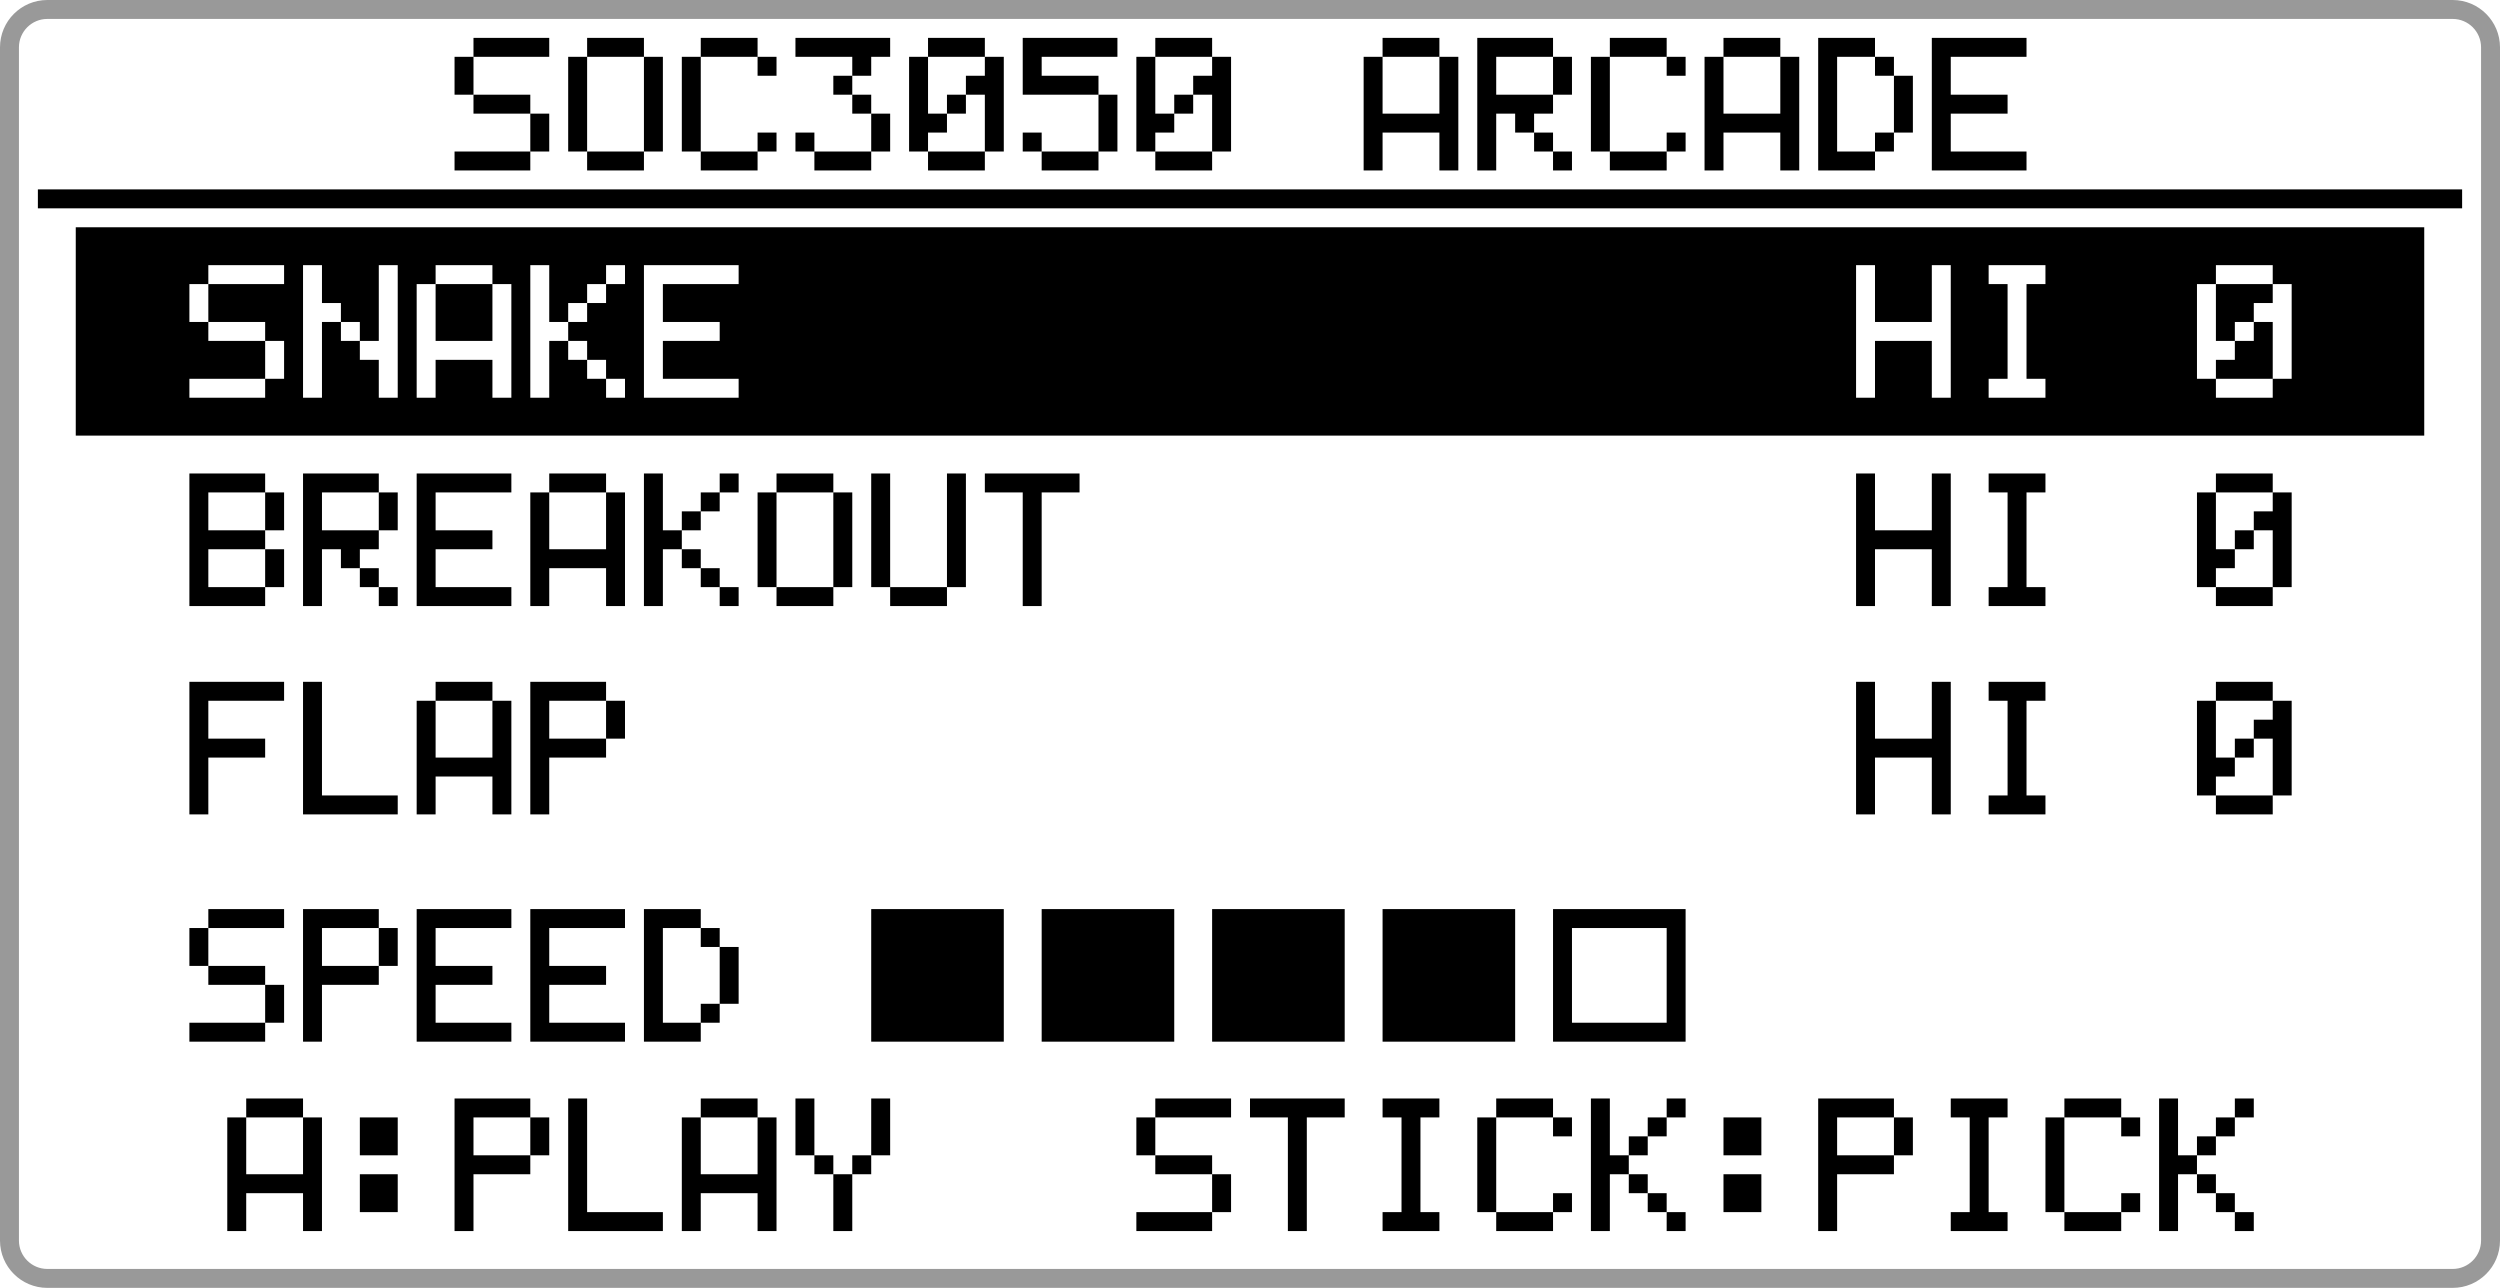
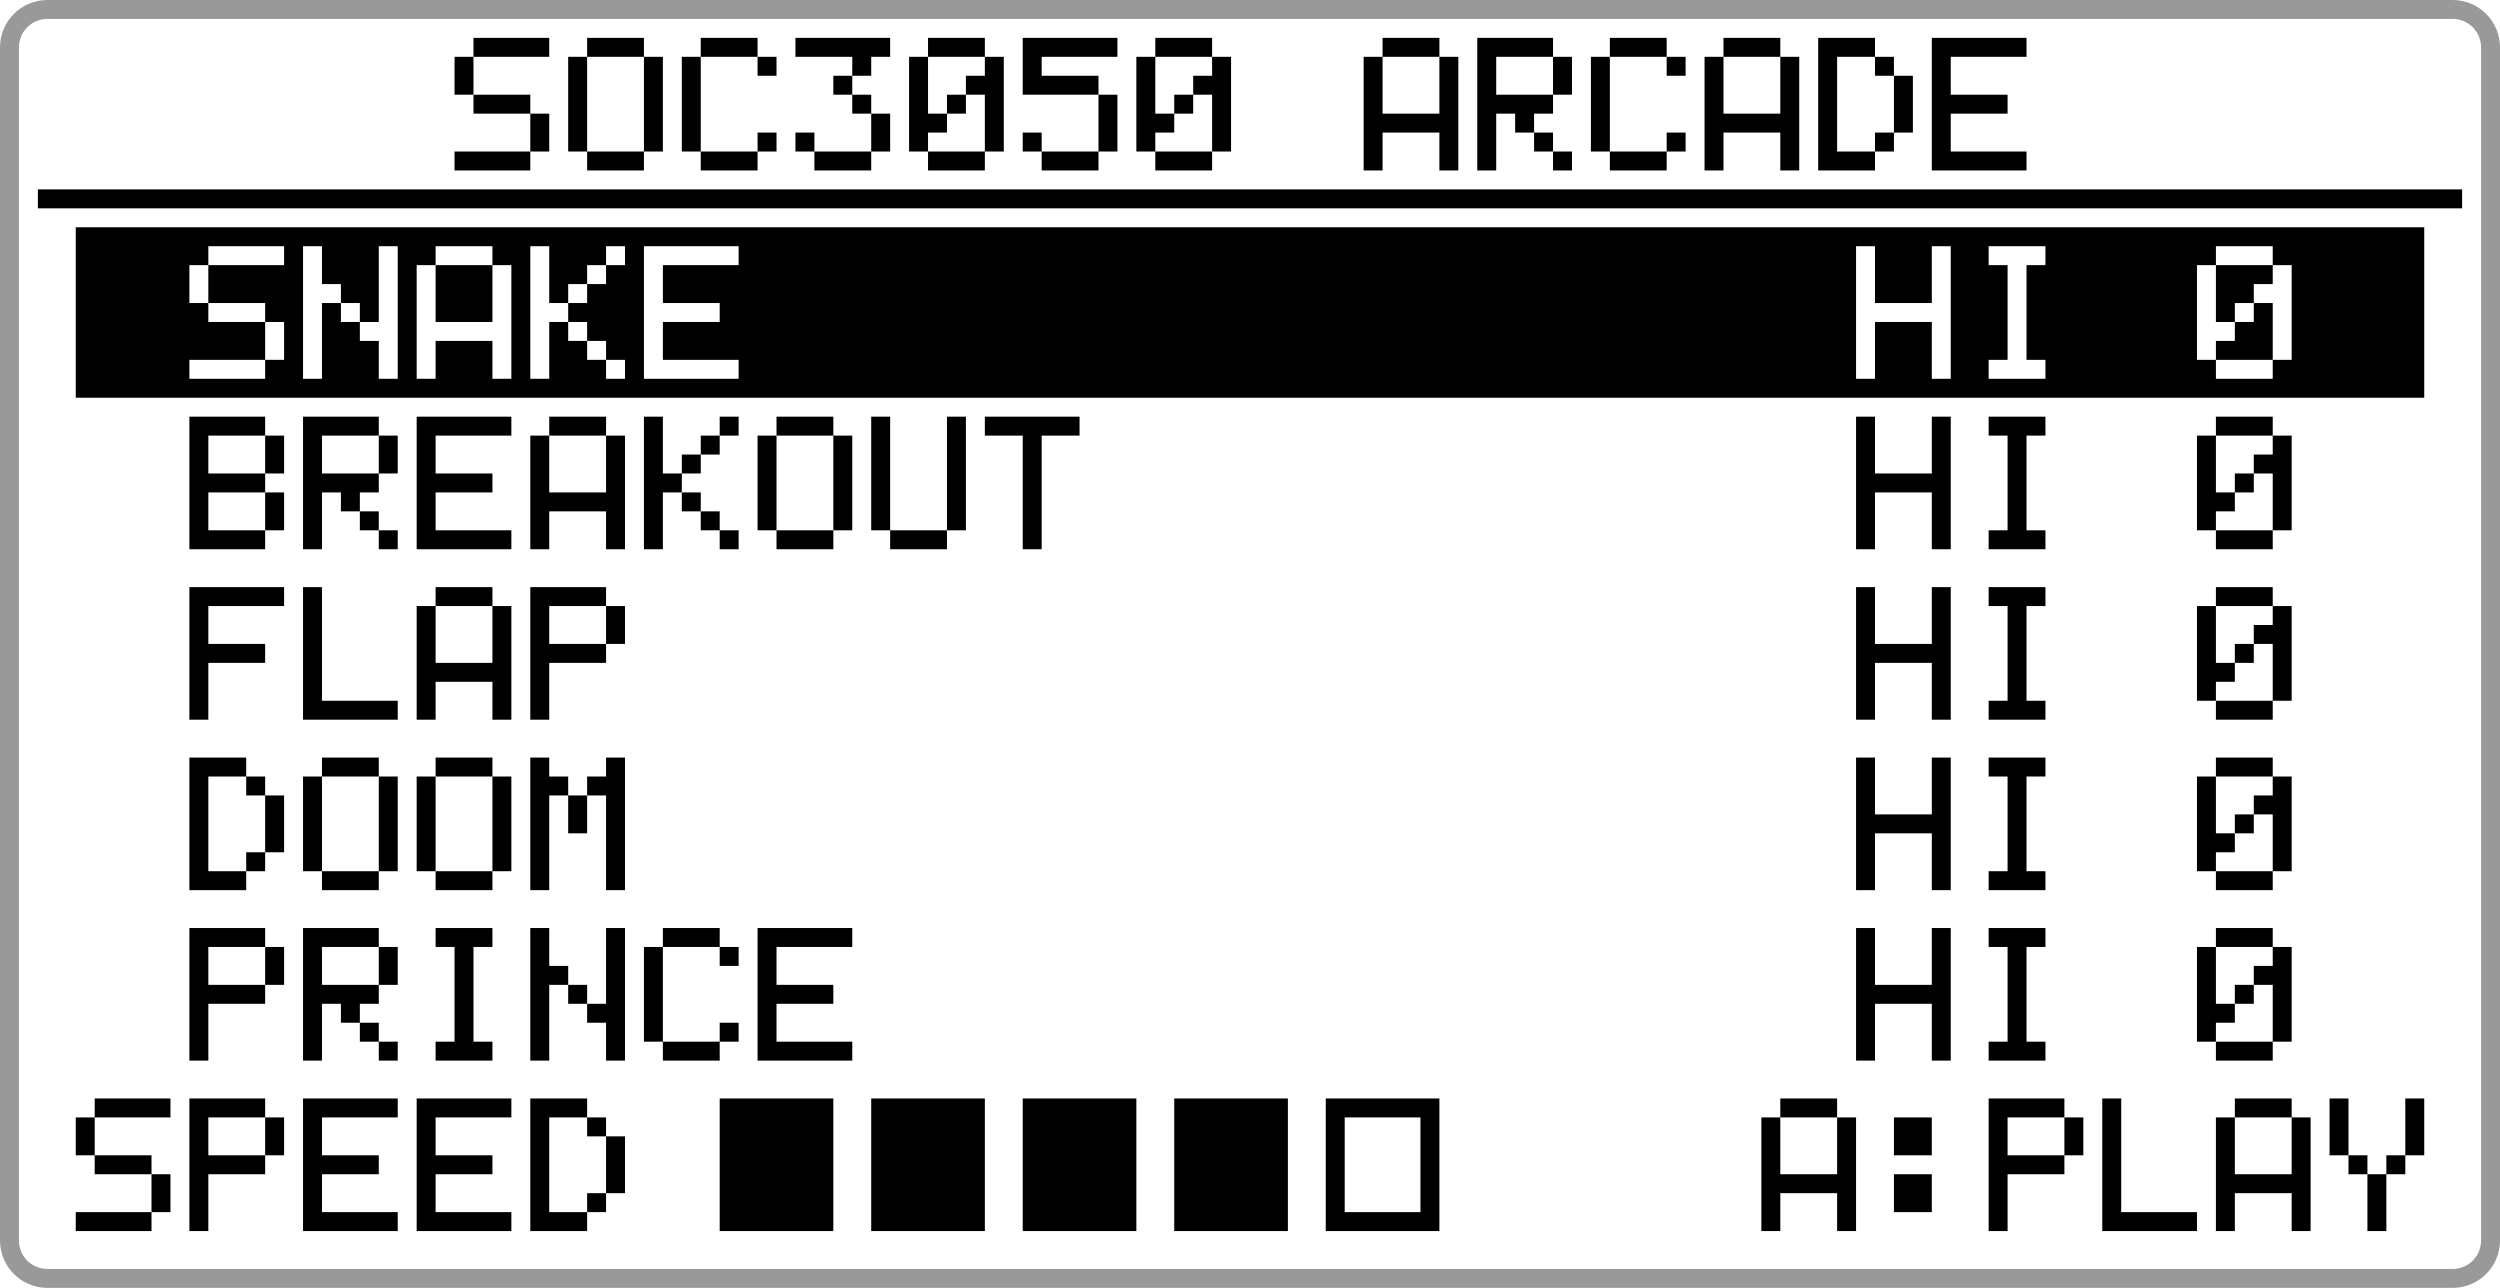
<svg viewBox="-2 -2 132 68" role="img" aria-label="menu, rendered on the host from the real game code">
  <rect x="-1.5" y="-1.5" width="131" height="67" rx="2" fill="none" stroke="currentColor" stroke-opacity="0.4" />
-   <path fill="currentColor" d="     M23 0h4v1h-4zM29 0h3v1h-3zM35 0h3v1h-3zM40 0h5v1h-5zM47 0h3v1h-3zM52 0h5v1h-5zM59 0h3v1h-3zM71 0h3v1h-3zM76 0h4v1h-4zM83 0h3v1h-3zM89 0h3v1h-3zM94 0h3v1h-3z     M100 0h5v1h-5zM22 1h1v1h-1zM28 1h1v1h-1zM32 1h1v1h-1zM34 1h1v1h-1zM38 1h1v1h-1zM43 1h1v1h-1zM46 1h1v1h-1zM50 1h1v1h-1zM52 1h1v1h-1zM58 1h1v1h-1zM62 1h1v1h-1z     M70 1h1v1h-1zM74 1h1v1h-1zM76 1h1v1h-1zM80 1h1v1h-1zM82 1h1v1h-1zM86 1h1v1h-1zM88 1h1v1h-1zM92 1h1v1h-1zM94 1h1v1h-1zM97 1h1v1h-1zM100 1h1v1h-1zM22 2h1v1h-1z     M28 2h1v1h-1zM32 2h1v1h-1zM34 2h1v1h-1zM42 2h1v1h-1zM46 2h1v1h-1zM49 2h2v1h-2zM52 2h4v1h-4zM58 2h1v1h-1zM61 2h2v1h-2zM70 2h1v1h-1zM74 2h1v1h-1zM76 2h1v1h-1z     M80 2h1v1h-1zM82 2h1v1h-1zM88 2h1v1h-1zM92 2h1v1h-1zM94 2h1v1h-1zM98 2h1v1h-1zM100 2h1v1h-1zM23 3h3v1h-3zM28 3h1v1h-1zM32 3h1v1h-1zM34 3h1v1h-1zM43 3h1v1h-1z     M46 3h1v1h-1zM48 3h1v1h-1zM50 3h1v1h-1zM56 3h1v1h-1zM58 3h1v1h-1zM60 3h1v1h-1zM62 3h1v1h-1zM70 3h1v1h-1zM74 3h1v1h-1zM76 3h4v1h-4zM82 3h1v1h-1zM88 3h1v1h-1z     M92 3h1v1h-1zM94 3h1v1h-1zM98 3h1v1h-1zM100 3h4v1h-4zM26 4h1v1h-1zM28 4h1v1h-1zM32 4h1v1h-1zM34 4h1v1h-1zM44 4h1v1h-1zM46 4h2v1h-2zM50 4h1v1h-1zM56 4h1v1h-1z     M58 4h2v1h-2zM62 4h1v1h-1zM70 4h5v1h-5zM76 4h1v1h-1zM78 4h1v1h-1zM82 4h1v1h-1zM88 4h5v1h-5zM94 4h1v1h-1zM98 4h1v1h-1zM100 4h1v1h-1zM26 5h1v1h-1zM28 5h1v1h-1z     M32 5h1v1h-1zM34 5h1v1h-1zM38 5h1v1h-1zM40 5h1v1h-1zM44 5h1v1h-1zM46 5h1v1h-1zM50 5h1v1h-1zM52 5h1v1h-1zM56 5h1v1h-1zM58 5h1v1h-1zM62 5h1v1h-1zM70 5h1v1h-1z     M74 5h1v1h-1zM76 5h1v1h-1zM79 5h1v1h-1zM82 5h1v1h-1zM86 5h1v1h-1zM88 5h1v1h-1zM92 5h1v1h-1zM94 5h1v1h-1zM97 5h1v1h-1zM100 5h1v1h-1zM22 6h4v1h-4zM29 6h3v1h-3z     M35 6h3v1h-3zM41 6h3v1h-3zM47 6h3v1h-3zM53 6h3v1h-3zM59 6h3v1h-3zM70 6h1v1h-1zM74 6h1v1h-1zM76 6h1v1h-1zM80 6h1v1h-1zM83 6h3v1h-3zM88 6h1v1h-1zM92 6h1v1h-1z     M94 6h3v1h-3zM100 6h5v1h-5zM0 8h128v1h-128zM2 10h124v1h-124zM2 11h124v1h-124zM2 12h7v1h-7zM13 12h1v1h-1zM15 12h3v1h-3zM19 12h2v1h-2zM24 12h2v1h-2zM27 12h3v1h-3zM31 12h1v1h-1z     M37 12h59v1h-59zM97 12h3v1h-3zM101 12h2v1h-2zM106 12h9v1h-9zM118 12h8v1h-8zM2 13h6v1h-6zM9 13h5v1h-5zM15 13h3v1h-3zM19 13h1v1h-1zM21 13h3v1h-3zM25 13h1v1h-1zM27 13h2v1h-2z     M30 13h2v1h-2zM33 13h63v1h-63zM97 13h3v1h-3zM101 13h3v1h-3zM105 13h9v1h-9zM115 13h3v1h-3zM119 13h7v1h-7zM2 14h6v1h-6zM9 14h5v1h-5zM16 14h2v1h-2zM19 14h1v1h-1zM21 14h3v1h-3z     M25 14h1v1h-1zM27 14h1v1h-1zM29 14h3v1h-3zM33 14h63v1h-63zM97 14h3v1h-3zM101 14h3v1h-3zM105 14h9v1h-9zM115 14h2v1h-2zM119 14h7v1h-7zM2 15h7v1h-7zM12 15h2v1h-2zM15 15h1v1h-1z     M17 15h1v1h-1zM19 15h1v1h-1zM21 15h3v1h-3zM25 15h1v1h-1zM28 15h4v1h-4zM36 15h60v1h-60zM101 15h3v1h-3zM105 15h9v1h-9zM115 15h1v1h-1zM117 15h1v1h-1zM119 15h7v1h-7zM2 16h10v1h-10z     M13 16h1v1h-1zM15 16h2v1h-2zM19 16h1v1h-1zM25 16h1v1h-1zM27 16h1v1h-1zM29 16h3v1h-3zM33 16h63v1h-63zM97 16h3v1h-3zM101 16h3v1h-3zM105 16h9v1h-9zM116 16h2v1h-2zM119 16h7v1h-7z     M2 17h10v1h-10zM13 17h1v1h-1zM15 17h3v1h-3zM19 17h1v1h-1zM21 17h3v1h-3zM25 17h1v1h-1zM27 17h2v1h-2zM30 17h2v1h-2zM33 17h63v1h-63zM97 17h3v1h-3zM101 17h3v1h-3zM105 17h9v1h-9z     M115 17h3v1h-3zM119 17h7v1h-7zM2 18h6v1h-6zM12 18h2v1h-2zM15 18h3v1h-3zM19 18h1v1h-1zM21 18h3v1h-3zM25 18h1v1h-1zM27 18h3v1h-3zM31 18h1v1h-1zM37 18h59v1h-59zM97 18h3v1h-3z     M101 18h2v1h-2zM106 18h9v1h-9zM118 18h8v1h-8zM2 19h124v1h-124zM2 20h124v1h-124zM8 23h4v1h-4zM14 23h4v1h-4zM20 23h5v1h-5zM27 23h3v1h-3zM32 23h1v1h-1zM36 23h1v1h-1zM39 23h3v1h-3z     M44 23h1v1h-1zM48 23h1v1h-1zM50 23h5v1h-5zM96 23h1v1h-1zM100 23h1v1h-1zM103 23h3v1h-3zM115 23h3v1h-3zM8 24h1v1h-1zM12 24h1v1h-1zM14 24h1v1h-1zM18 24h1v1h-1zM20 24h1v1h-1z     M26 24h1v1h-1zM30 24h1v1h-1zM32 24h1v1h-1zM35 24h1v1h-1zM38 24h1v1h-1zM42 24h1v1h-1zM44 24h1v1h-1zM48 24h1v1h-1zM52 24h1v1h-1zM96 24h1v1h-1zM100 24h1v1h-1zM104 24h1v1h-1z     M114 24h1v1h-1zM118 24h1v1h-1zM8 25h1v1h-1zM12 25h1v1h-1zM14 25h1v1h-1zM18 25h1v1h-1zM20 25h1v1h-1zM26 25h1v1h-1zM30 25h1v1h-1zM32 25h1v1h-1zM34 25h1v1h-1zM38 25h1v1h-1z     M42 25h1v1h-1zM44 25h1v1h-1zM48 25h1v1h-1zM52 25h1v1h-1zM96 25h1v1h-1zM100 25h1v1h-1zM104 25h1v1h-1zM114 25h1v1h-1zM117 25h2v1h-2zM8 26h4v1h-4zM14 26h4v1h-4zM20 26h4v1h-4z     M26 26h1v1h-1zM30 26h1v1h-1zM32 26h2v1h-2zM38 26h1v1h-1zM42 26h1v1h-1zM44 26h1v1h-1zM48 26h1v1h-1zM52 26h1v1h-1zM96 26h5v1h-5zM104 26h1v1h-1zM114 26h1v1h-1zM116 26h1v1h-1z     M118 26h1v1h-1zM8 27h1v1h-1zM12 27h1v1h-1zM14 27h1v1h-1zM16 27h1v1h-1zM20 27h1v1h-1zM26 27h5v1h-5zM32 27h1v1h-1zM34 27h1v1h-1zM38 27h1v1h-1zM42 27h1v1h-1zM44 27h1v1h-1z     M48 27h1v1h-1zM52 27h1v1h-1zM96 27h1v1h-1zM100 27h1v1h-1zM104 27h1v1h-1zM114 27h2v1h-2zM118 27h1v1h-1zM8 28h1v1h-1zM12 28h1v1h-1zM14 28h1v1h-1zM17 28h1v1h-1zM20 28h1v1h-1z     M26 28h1v1h-1zM30 28h1v1h-1zM32 28h1v1h-1zM35 28h1v1h-1zM38 28h1v1h-1zM42 28h1v1h-1zM44 28h1v1h-1zM48 28h1v1h-1zM52 28h1v1h-1zM96 28h1v1h-1zM100 28h1v1h-1zM104 28h1v1h-1z     M114 28h1v1h-1zM118 28h1v1h-1zM8 29h4v1h-4zM14 29h1v1h-1zM18 29h1v1h-1zM20 29h5v1h-5zM26 29h1v1h-1zM30 29h1v1h-1zM32 29h1v1h-1zM36 29h1v1h-1zM39 29h3v1h-3zM45 29h3v1h-3z     M52 29h1v1h-1zM96 29h1v1h-1zM100 29h1v1h-1zM103 29h3v1h-3zM115 29h3v1h-3zM8 34h5v1h-5zM14 34h1v1h-1zM21 34h3v1h-3zM26 34h4v1h-4zM96 34h1v1h-1zM100 34h1v1h-1zM103 34h3v1h-3z     M115 34h3v1h-3zM8 35h1v1h-1zM14 35h1v1h-1zM20 35h1v1h-1zM24 35h1v1h-1zM26 35h1v1h-1zM30 35h1v1h-1zM96 35h1v1h-1zM100 35h1v1h-1zM104 35h1v1h-1zM114 35h1v1h-1zM118 35h1v1h-1z     M8 36h1v1h-1zM14 36h1v1h-1zM20 36h1v1h-1zM24 36h1v1h-1zM26 36h1v1h-1zM30 36h1v1h-1zM96 36h1v1h-1zM100 36h1v1h-1zM104 36h1v1h-1zM114 36h1v1h-1zM117 36h2v1h-2zM8 37h4v1h-4z     M14 37h1v1h-1zM20 37h1v1h-1zM24 37h1v1h-1zM26 37h4v1h-4zM96 37h5v1h-5zM104 37h1v1h-1zM114 37h1v1h-1zM116 37h1v1h-1zM118 37h1v1h-1zM8 38h1v1h-1zM14 38h1v1h-1zM20 38h5v1h-5z     M26 38h1v1h-1zM96 38h1v1h-1zM100 38h1v1h-1zM104 38h1v1h-1zM114 38h2v1h-2zM118 38h1v1h-1zM8 39h1v1h-1zM14 39h1v1h-1zM20 39h1v1h-1zM24 39h1v1h-1zM26 39h1v1h-1zM96 39h1v1h-1z     M100 39h1v1h-1zM104 39h1v1h-1zM114 39h1v1h-1zM118 39h1v1h-1zM8 40h1v1h-1zM14 40h5v1h-5zM20 40h1v1h-1zM24 40h1v1h-1zM26 40h1v1h-1zM96 40h1v1h-1zM100 40h1v1h-1zM103 40h3v1h-3z     M115 40h3v1h-3zM9 46h4v1h-4zM14 46h4v1h-4zM20 46h5v1h-5zM26 46h5v1h-5zM32 46h3v1h-3zM44 46h7v1h-7zM53 46h7v1h-7zM62 46h7v1h-7zM71 46h7v1h-7zM80 46h7v1h-7zM8 47h1v1h-1z     M14 47h1v1h-1zM18 47h1v1h-1zM20 47h1v1h-1zM26 47h1v1h-1zM32 47h1v1h-1zM35 47h1v1h-1zM44 47h7v1h-7zM53 47h7v1h-7zM62 47h7v1h-7zM71 47h7v1h-7zM80 47h1v1h-1zM86 47h1v1h-1z     M8 48h1v1h-1zM14 48h1v1h-1zM18 48h1v1h-1zM20 48h1v1h-1zM26 48h1v1h-1zM32 48h1v1h-1zM36 48h1v1h-1zM44 48h7v1h-7zM53 48h7v1h-7zM62 48h7v1h-7zM71 48h7v1h-7zM80 48h1v1h-1z     M86 48h1v1h-1zM9 49h3v1h-3zM14 49h4v1h-4zM20 49h4v1h-4zM26 49h4v1h-4zM32 49h1v1h-1zM36 49h1v1h-1zM44 49h7v1h-7zM53 49h7v1h-7zM62 49h7v1h-7zM71 49h7v1h-7zM80 49h1v1h-1z     M86 49h1v1h-1zM12 50h1v1h-1zM14 50h1v1h-1zM20 50h1v1h-1zM26 50h1v1h-1zM32 50h1v1h-1zM36 50h1v1h-1zM44 50h7v1h-7zM53 50h7v1h-7zM62 50h7v1h-7zM71 50h7v1h-7zM80 50h1v1h-1z     M86 50h1v1h-1zM12 51h1v1h-1zM14 51h1v1h-1zM20 51h1v1h-1zM26 51h1v1h-1zM32 51h1v1h-1zM35 51h1v1h-1zM44 51h7v1h-7zM53 51h7v1h-7zM62 51h7v1h-7zM71 51h7v1h-7zM80 51h1v1h-1z     M86 51h1v1h-1zM8 52h4v1h-4zM14 52h1v1h-1zM20 52h5v1h-5zM26 52h5v1h-5zM32 52h3v1h-3zM44 52h7v1h-7zM53 52h7v1h-7zM62 52h7v1h-7zM71 52h7v1h-7zM80 52h7v1h-7zM11 56h3v1h-3z     M22 56h4v1h-4zM28 56h1v1h-1zM35 56h3v1h-3zM40 56h1v1h-1zM44 56h1v1h-1zM59 56h4v1h-4zM64 56h5v1h-5zM71 56h3v1h-3zM77 56h3v1h-3zM82 56h1v1h-1zM86 56h1v1h-1zM94 56h4v1h-4z     M101 56h3v1h-3zM107 56h3v1h-3zM112 56h1v1h-1zM116 56h1v1h-1zM10 57h1v1h-1zM14 57h1v1h-1zM17 57h2v1h-2zM22 57h1v1h-1zM26 57h1v1h-1zM28 57h1v1h-1zM34 57h1v1h-1zM38 57h1v1h-1z     M40 57h1v1h-1zM44 57h1v1h-1zM58 57h1v1h-1zM66 57h1v1h-1zM72 57h1v1h-1zM76 57h1v1h-1zM80 57h1v1h-1zM82 57h1v1h-1zM85 57h1v1h-1zM89 57h2v1h-2zM94 57h1v1h-1zM98 57h1v1h-1z     M102 57h1v1h-1zM106 57h1v1h-1zM110 57h1v1h-1zM112 57h1v1h-1zM115 57h1v1h-1zM10 58h1v1h-1zM14 58h1v1h-1zM17 58h2v1h-2zM22 58h1v1h-1zM26 58h1v1h-1zM28 58h1v1h-1zM34 58h1v1h-1z     M38 58h1v1h-1zM40 58h1v1h-1zM44 58h1v1h-1zM58 58h1v1h-1zM66 58h1v1h-1zM72 58h1v1h-1zM76 58h1v1h-1zM82 58h1v1h-1zM84 58h1v1h-1zM89 58h2v1h-2zM94 58h1v1h-1zM98 58h1v1h-1z     M102 58h1v1h-1zM106 58h1v1h-1zM112 58h1v1h-1zM114 58h1v1h-1zM10 59h1v1h-1zM14 59h1v1h-1zM22 59h4v1h-4zM28 59h1v1h-1zM34 59h1v1h-1zM38 59h1v1h-1zM41 59h1v1h-1zM43 59h1v1h-1z     M59 59h3v1h-3zM66 59h1v1h-1zM72 59h1v1h-1zM76 59h1v1h-1zM82 59h2v1h-2zM94 59h4v1h-4zM102 59h1v1h-1zM106 59h1v1h-1zM112 59h2v1h-2zM10 60h5v1h-5zM17 60h2v1h-2zM22 60h1v1h-1z     M28 60h1v1h-1zM34 60h5v1h-5zM42 60h1v1h-1zM62 60h1v1h-1zM66 60h1v1h-1zM72 60h1v1h-1zM76 60h1v1h-1zM82 60h1v1h-1zM84 60h1v1h-1zM89 60h2v1h-2zM94 60h1v1h-1zM102 60h1v1h-1z     M106 60h1v1h-1zM112 60h1v1h-1zM114 60h1v1h-1zM10 61h1v1h-1zM14 61h1v1h-1zM17 61h2v1h-2zM22 61h1v1h-1zM28 61h1v1h-1zM34 61h1v1h-1zM38 61h1v1h-1zM42 61h1v1h-1zM62 61h1v1h-1z     M66 61h1v1h-1zM72 61h1v1h-1zM76 61h1v1h-1zM80 61h1v1h-1zM82 61h1v1h-1zM85 61h1v1h-1zM89 61h2v1h-2zM94 61h1v1h-1zM102 61h1v1h-1zM106 61h1v1h-1zM110 61h1v1h-1zM112 61h1v1h-1z     M115 61h1v1h-1zM10 62h1v1h-1zM14 62h1v1h-1zM22 62h1v1h-1zM28 62h5v1h-5zM34 62h1v1h-1zM38 62h1v1h-1zM42 62h1v1h-1zM58 62h4v1h-4zM66 62h1v1h-1zM71 62h3v1h-3zM77 62h3v1h-3z     M82 62h1v1h-1zM86 62h1v1h-1zM94 62h1v1h-1zM101 62h3v1h-3zM107 62h3v1h-3zM112 62h1v1h-1zM116 62h1v1h-1z" />
+   <path fill="currentColor" d="     M23 0h4v1h-4zM29 0h3v1h-3zM35 0h3v1h-3zM40 0h5v1h-5zM47 0h3v1h-3zM52 0h5v1h-5zM59 0h3v1h-3zM71 0h3v1h-3zM76 0h4v1h-4zM83 0h3v1h-3zM89 0h3v1h-3zM94 0h3v1h-3z     M100 0h5v1h-5zM22 1h1v1h-1zM28 1h1v1h-1zM32 1h1v1h-1zM34 1h1v1h-1zM38 1h1v1h-1zM43 1h1v1h-1zM46 1h1v1h-1zM50 1h1v1h-1zM52 1h1v1h-1zM58 1h1v1h-1zM62 1h1v1h-1z     M70 1h1v1h-1zM74 1h1v1h-1zM76 1h1v1h-1zM80 1h1v1h-1zM82 1h1v1h-1zM86 1h1v1h-1zM88 1h1v1h-1zM92 1h1v1h-1zM94 1h1v1h-1zM97 1h1v1h-1zM100 1h1v1h-1zM22 2h1v1h-1z     M28 2h1v1h-1zM32 2h1v1h-1zM34 2h1v1h-1zM42 2h1v1h-1zM46 2h1v1h-1zM49 2h2v1h-2zM52 2h4v1h-4zM58 2h1v1h-1zM61 2h2v1h-2zM70 2h1v1h-1zM74 2h1v1h-1zM76 2h1v1h-1z     M80 2h1v1h-1zM82 2h1v1h-1zM88 2h1v1h-1zM92 2h1v1h-1zM94 2h1v1h-1zM98 2h1v1h-1zM100 2h1v1h-1zM23 3h3v1h-3zM28 3h1v1h-1zM32 3h1v1h-1zM34 3h1v1h-1zM43 3h1v1h-1z     M46 3h1v1h-1zM48 3h1v1h-1zM50 3h1v1h-1zM56 3h1v1h-1zM58 3h1v1h-1zM60 3h1v1h-1zM62 3h1v1h-1zM70 3h1v1h-1zM74 3h1v1h-1zM76 3h4v1h-4zM82 3h1v1h-1zM88 3h1v1h-1z     M92 3h1v1h-1zM94 3h1v1h-1zM98 3h1v1h-1zM100 3h4v1h-4zM26 4h1v1h-1zM28 4h1v1h-1zM32 4h1v1h-1zM34 4h1v1h-1zM44 4h1v1h-1zM46 4h2v1h-2zM50 4h1v1h-1zM56 4h1v1h-1z     M58 4h2v1h-2zM62 4h1v1h-1zM70 4h5v1h-5zM76 4h1v1h-1zM78 4h1v1h-1zM82 4h1v1h-1zM88 4h5v1h-5zM94 4h1v1h-1zM98 4h1v1h-1zM100 4h1v1h-1zM26 5h1v1h-1zM28 5h1v1h-1z     M32 5h1v1h-1zM34 5h1v1h-1zM38 5h1v1h-1zM40 5h1v1h-1zM44 5h1v1h-1zM46 5h1v1h-1zM50 5h1v1h-1zM52 5h1v1h-1zM56 5h1v1h-1zM58 5h1v1h-1zM62 5h1v1h-1zM70 5h1v1h-1z     M74 5h1v1h-1zM76 5h1v1h-1zM79 5h1v1h-1zM82 5h1v1h-1zM86 5h1v1h-1zM88 5h1v1h-1zM92 5h1v1h-1zM94 5h1v1h-1zM97 5h1v1h-1zM100 5h1v1h-1zM22 6h4v1h-4zM29 6h3v1h-3z     M35 6h3v1h-3zM41 6h3v1h-3zM47 6h3v1h-3zM53 6h3v1h-3zM59 6h3v1h-3zM70 6h1v1h-1zM74 6h1v1h-1zM76 6h1v1h-1zM80 6h1v1h-1zM83 6h3v1h-3zM88 6h1v1h-1zM92 6h1v1h-1z     M94 6h3v1h-3zM100 6h5v1h-5zM0 8h128v1h-128zM2 10h124v1h-124zM2 11h7v1h-7zM13 11h1v1h-1zM15 11h3v1h-3zM19 11h2v1h-2zM24 11h2v1h-2zM27 11h3v1h-3zM31 11h1v1h-1zM37 11h59v1h-59z     M97 11h3v1h-3zM101 11h2v1h-2zM106 11h9v1h-9zM118 11h8v1h-8zM2 12h6v1h-6zM9 12h5v1h-5zM15 12h3v1h-3zM19 12h1v1h-1zM21 12h3v1h-3zM25 12h1v1h-1zM27 12h2v1h-2zM30 12h2v1h-2z     M33 12h63v1h-63zM97 12h3v1h-3zM101 12h3v1h-3zM105 12h9v1h-9zM115 12h3v1h-3zM119 12h7v1h-7zM2 13h6v1h-6zM9 13h5v1h-5zM16 13h2v1h-2zM19 13h1v1h-1zM21 13h3v1h-3zM25 13h1v1h-1z     M27 13h1v1h-1zM29 13h3v1h-3zM33 13h63v1h-63zM97 13h3v1h-3zM101 13h3v1h-3zM105 13h9v1h-9zM115 13h2v1h-2zM119 13h7v1h-7zM2 14h7v1h-7zM12 14h2v1h-2zM15 14h1v1h-1zM17 14h1v1h-1z     M19 14h1v1h-1zM21 14h3v1h-3zM25 14h1v1h-1zM28 14h4v1h-4zM36 14h60v1h-60zM101 14h3v1h-3zM105 14h9v1h-9zM115 14h1v1h-1zM117 14h1v1h-1zM119 14h7v1h-7zM2 15h10v1h-10zM13 15h1v1h-1z     M15 15h2v1h-2zM19 15h1v1h-1zM25 15h1v1h-1zM27 15h1v1h-1zM29 15h3v1h-3zM33 15h63v1h-63zM97 15h3v1h-3zM101 15h3v1h-3zM105 15h9v1h-9zM116 15h2v1h-2zM119 15h7v1h-7zM2 16h10v1h-10z     M13 16h1v1h-1zM15 16h3v1h-3zM19 16h1v1h-1zM21 16h3v1h-3zM25 16h1v1h-1zM27 16h2v1h-2zM30 16h2v1h-2zM33 16h63v1h-63zM97 16h3v1h-3zM101 16h3v1h-3zM105 16h9v1h-9zM115 16h3v1h-3z     M119 16h7v1h-7zM2 17h6v1h-6zM12 17h2v1h-2zM15 17h3v1h-3zM19 17h1v1h-1zM21 17h3v1h-3zM25 17h1v1h-1zM27 17h3v1h-3zM31 17h1v1h-1zM37 17h59v1h-59zM97 17h3v1h-3zM101 17h2v1h-2z     M106 17h9v1h-9zM118 17h8v1h-8zM2 18h124v1h-124zM8 20h4v1h-4zM14 20h4v1h-4zM20 20h5v1h-5zM27 20h3v1h-3zM32 20h1v1h-1zM36 20h1v1h-1zM39 20h3v1h-3zM44 20h1v1h-1zM48 20h1v1h-1z     M50 20h5v1h-5zM96 20h1v1h-1zM100 20h1v1h-1zM103 20h3v1h-3zM115 20h3v1h-3zM8 21h1v1h-1zM12 21h1v1h-1zM14 21h1v1h-1zM18 21h1v1h-1zM20 21h1v1h-1zM26 21h1v1h-1zM30 21h1v1h-1z     M32 21h1v1h-1zM35 21h1v1h-1zM38 21h1v1h-1zM42 21h1v1h-1zM44 21h1v1h-1zM48 21h1v1h-1zM52 21h1v1h-1zM96 21h1v1h-1zM100 21h1v1h-1zM104 21h1v1h-1zM114 21h1v1h-1zM118 21h1v1h-1z     M8 22h1v1h-1zM12 22h1v1h-1zM14 22h1v1h-1zM18 22h1v1h-1zM20 22h1v1h-1zM26 22h1v1h-1zM30 22h1v1h-1zM32 22h1v1h-1zM34 22h1v1h-1zM38 22h1v1h-1zM42 22h1v1h-1zM44 22h1v1h-1z     M48 22h1v1h-1zM52 22h1v1h-1zM96 22h1v1h-1zM100 22h1v1h-1zM104 22h1v1h-1zM114 22h1v1h-1zM117 22h2v1h-2zM8 23h4v1h-4zM14 23h4v1h-4zM20 23h4v1h-4zM26 23h1v1h-1zM30 23h1v1h-1z     M32 23h2v1h-2zM38 23h1v1h-1zM42 23h1v1h-1zM44 23h1v1h-1zM48 23h1v1h-1zM52 23h1v1h-1zM96 23h5v1h-5zM104 23h1v1h-1zM114 23h1v1h-1zM116 23h1v1h-1zM118 23h1v1h-1zM8 24h1v1h-1z     M12 24h1v1h-1zM14 24h1v1h-1zM16 24h1v1h-1zM20 24h1v1h-1zM26 24h5v1h-5zM32 24h1v1h-1zM34 24h1v1h-1zM38 24h1v1h-1zM42 24h1v1h-1zM44 24h1v1h-1zM48 24h1v1h-1zM52 24h1v1h-1z     M96 24h1v1h-1zM100 24h1v1h-1zM104 24h1v1h-1zM114 24h2v1h-2zM118 24h1v1h-1zM8 25h1v1h-1zM12 25h1v1h-1zM14 25h1v1h-1zM17 25h1v1h-1zM20 25h1v1h-1zM26 25h1v1h-1zM30 25h1v1h-1z     M32 25h1v1h-1zM35 25h1v1h-1zM38 25h1v1h-1zM42 25h1v1h-1zM44 25h1v1h-1zM48 25h1v1h-1zM52 25h1v1h-1zM96 25h1v1h-1zM100 25h1v1h-1zM104 25h1v1h-1zM114 25h1v1h-1zM118 25h1v1h-1z     M8 26h4v1h-4zM14 26h1v1h-1zM18 26h1v1h-1zM20 26h5v1h-5zM26 26h1v1h-1zM30 26h1v1h-1zM32 26h1v1h-1zM36 26h1v1h-1zM39 26h3v1h-3zM45 26h3v1h-3zM52 26h1v1h-1zM96 26h1v1h-1z     M100 26h1v1h-1zM103 26h3v1h-3zM115 26h3v1h-3zM8 29h5v1h-5zM14 29h1v1h-1zM21 29h3v1h-3zM26 29h4v1h-4zM96 29h1v1h-1zM100 29h1v1h-1zM103 29h3v1h-3zM115 29h3v1h-3zM8 30h1v1h-1z     M14 30h1v1h-1zM20 30h1v1h-1zM24 30h1v1h-1zM26 30h1v1h-1zM30 30h1v1h-1zM96 30h1v1h-1zM100 30h1v1h-1zM104 30h1v1h-1zM114 30h1v1h-1zM118 30h1v1h-1zM8 31h1v1h-1zM14 31h1v1h-1z     M20 31h1v1h-1zM24 31h1v1h-1zM26 31h1v1h-1zM30 31h1v1h-1zM96 31h1v1h-1zM100 31h1v1h-1zM104 31h1v1h-1zM114 31h1v1h-1zM117 31h2v1h-2zM8 32h4v1h-4zM14 32h1v1h-1zM20 32h1v1h-1z     M24 32h1v1h-1zM26 32h4v1h-4zM96 32h5v1h-5zM104 32h1v1h-1zM114 32h1v1h-1zM116 32h1v1h-1zM118 32h1v1h-1zM8 33h1v1h-1zM14 33h1v1h-1zM20 33h5v1h-5zM26 33h1v1h-1zM96 33h1v1h-1z     M100 33h1v1h-1zM104 33h1v1h-1zM114 33h2v1h-2zM118 33h1v1h-1zM8 34h1v1h-1zM14 34h1v1h-1zM20 34h1v1h-1zM24 34h1v1h-1zM26 34h1v1h-1zM96 34h1v1h-1zM100 34h1v1h-1zM104 34h1v1h-1z     M114 34h1v1h-1zM118 34h1v1h-1zM8 35h1v1h-1zM14 35h5v1h-5zM20 35h1v1h-1zM24 35h1v1h-1zM26 35h1v1h-1zM96 35h1v1h-1zM100 35h1v1h-1zM103 35h3v1h-3zM115 35h3v1h-3zM8 38h3v1h-3z     M15 38h3v1h-3zM21 38h3v1h-3zM26 38h1v1h-1zM30 38h1v1h-1zM96 38h1v1h-1zM100 38h1v1h-1zM103 38h3v1h-3zM115 38h3v1h-3zM8 39h1v1h-1zM11 39h1v1h-1zM14 39h1v1h-1zM18 39h1v1h-1z     M20 39h1v1h-1zM24 39h1v1h-1zM26 39h2v1h-2zM29 39h2v1h-2zM96 39h1v1h-1zM100 39h1v1h-1zM104 39h1v1h-1zM114 39h1v1h-1zM118 39h1v1h-1zM8 40h1v1h-1zM12 40h1v1h-1zM14 40h1v1h-1z     M18 40h1v1h-1zM20 40h1v1h-1zM24 40h1v1h-1zM26 40h1v1h-1zM28 40h1v1h-1zM30 40h1v1h-1zM96 40h1v1h-1zM100 40h1v1h-1zM104 40h1v1h-1zM114 40h1v1h-1zM117 40h2v1h-2zM8 41h1v1h-1z     M12 41h1v1h-1zM14 41h1v1h-1zM18 41h1v1h-1zM20 41h1v1h-1zM24 41h1v1h-1zM26 41h1v1h-1zM28 41h1v1h-1zM30 41h1v1h-1zM96 41h5v1h-5zM104 41h1v1h-1zM114 41h1v1h-1zM116 41h1v1h-1z     M118 41h1v1h-1zM8 42h1v1h-1zM12 42h1v1h-1zM14 42h1v1h-1zM18 42h1v1h-1zM20 42h1v1h-1zM24 42h1v1h-1zM26 42h1v1h-1zM30 42h1v1h-1zM96 42h1v1h-1zM100 42h1v1h-1zM104 42h1v1h-1z     M114 42h2v1h-2zM118 42h1v1h-1zM8 43h1v1h-1zM11 43h1v1h-1zM14 43h1v1h-1zM18 43h1v1h-1zM20 43h1v1h-1zM24 43h1v1h-1zM26 43h1v1h-1zM30 43h1v1h-1zM96 43h1v1h-1zM100 43h1v1h-1z     M104 43h1v1h-1zM114 43h1v1h-1zM118 43h1v1h-1zM8 44h3v1h-3zM15 44h3v1h-3zM21 44h3v1h-3zM26 44h1v1h-1zM30 44h1v1h-1zM96 44h1v1h-1zM100 44h1v1h-1zM103 44h3v1h-3zM115 44h3v1h-3z     M8 47h4v1h-4zM14 47h4v1h-4zM21 47h3v1h-3zM26 47h1v1h-1zM30 47h1v1h-1zM33 47h3v1h-3zM38 47h5v1h-5zM96 47h1v1h-1zM100 47h1v1h-1zM103 47h3v1h-3zM115 47h3v1h-3zM8 48h1v1h-1z     M12 48h1v1h-1zM14 48h1v1h-1zM18 48h1v1h-1zM22 48h1v1h-1zM26 48h1v1h-1zM30 48h1v1h-1zM32 48h1v1h-1zM36 48h1v1h-1zM38 48h1v1h-1zM96 48h1v1h-1zM100 48h1v1h-1zM104 48h1v1h-1z     M114 48h1v1h-1zM118 48h1v1h-1zM8 49h1v1h-1zM12 49h1v1h-1zM14 49h1v1h-1zM18 49h1v1h-1zM22 49h1v1h-1zM26 49h2v1h-2zM30 49h1v1h-1zM32 49h1v1h-1zM38 49h1v1h-1zM96 49h1v1h-1z     M100 49h1v1h-1zM104 49h1v1h-1zM114 49h1v1h-1zM117 49h2v1h-2zM8 50h4v1h-4zM14 50h4v1h-4zM22 50h1v1h-1zM26 50h1v1h-1zM28 50h1v1h-1zM30 50h1v1h-1zM32 50h1v1h-1zM38 50h4v1h-4z     M96 50h5v1h-5zM104 50h1v1h-1zM114 50h1v1h-1zM116 50h1v1h-1zM118 50h1v1h-1zM8 51h1v1h-1zM14 51h1v1h-1zM16 51h1v1h-1zM22 51h1v1h-1zM26 51h1v1h-1zM29 51h2v1h-2zM32 51h1v1h-1z     M38 51h1v1h-1zM96 51h1v1h-1zM100 51h1v1h-1zM104 51h1v1h-1zM114 51h2v1h-2zM118 51h1v1h-1zM8 52h1v1h-1zM14 52h1v1h-1zM17 52h1v1h-1zM22 52h1v1h-1zM26 52h1v1h-1zM30 52h1v1h-1z     M32 52h1v1h-1zM36 52h1v1h-1zM38 52h1v1h-1zM96 52h1v1h-1zM100 52h1v1h-1zM104 52h1v1h-1zM114 52h1v1h-1zM118 52h1v1h-1zM8 53h1v1h-1zM14 53h1v1h-1zM18 53h1v1h-1zM21 53h3v1h-3z     M26 53h1v1h-1zM30 53h1v1h-1zM33 53h3v1h-3zM38 53h5v1h-5zM96 53h1v1h-1zM100 53h1v1h-1zM103 53h3v1h-3zM115 53h3v1h-3zM3 56h4v1h-4zM8 56h4v1h-4zM14 56h5v1h-5zM20 56h5v1h-5z     M26 56h3v1h-3zM36 56h6v1h-6zM44 56h6v1h-6zM52 56h6v1h-6zM60 56h6v1h-6zM68 56h6v1h-6zM92 56h3v1h-3zM103 56h4v1h-4zM109 56h1v1h-1zM116 56h3v1h-3zM121 56h1v1h-1zM125 56h1v1h-1z     M2 57h1v1h-1zM8 57h1v1h-1zM12 57h1v1h-1zM14 57h1v1h-1zM20 57h1v1h-1zM26 57h1v1h-1zM29 57h1v1h-1zM36 57h6v1h-6zM44 57h6v1h-6zM52 57h6v1h-6zM60 57h6v1h-6zM68 57h1v1h-1z     M73 57h1v1h-1zM91 57h1v1h-1zM95 57h1v1h-1zM98 57h2v1h-2zM103 57h1v1h-1zM107 57h1v1h-1zM109 57h1v1h-1zM115 57h1v1h-1zM119 57h1v1h-1zM121 57h1v1h-1zM125 57h1v1h-1zM2 58h1v1h-1z     M8 58h1v1h-1zM12 58h1v1h-1zM14 58h1v1h-1zM20 58h1v1h-1zM26 58h1v1h-1zM30 58h1v1h-1zM36 58h6v1h-6zM44 58h6v1h-6zM52 58h6v1h-6zM60 58h6v1h-6zM68 58h1v1h-1zM73 58h1v1h-1z     M91 58h1v1h-1zM95 58h1v1h-1zM98 58h2v1h-2zM103 58h1v1h-1zM107 58h1v1h-1zM109 58h1v1h-1zM115 58h1v1h-1zM119 58h1v1h-1zM121 58h1v1h-1zM125 58h1v1h-1zM3 59h3v1h-3zM8 59h4v1h-4z     M14 59h4v1h-4zM20 59h4v1h-4zM26 59h1v1h-1zM30 59h1v1h-1zM36 59h6v1h-6zM44 59h6v1h-6zM52 59h6v1h-6zM60 59h6v1h-6zM68 59h1v1h-1zM73 59h1v1h-1zM91 59h1v1h-1zM95 59h1v1h-1z     M103 59h4v1h-4zM109 59h1v1h-1zM115 59h1v1h-1zM119 59h1v1h-1zM122 59h1v1h-1zM124 59h1v1h-1zM6 60h1v1h-1zM8 60h1v1h-1zM14 60h1v1h-1zM20 60h1v1h-1zM26 60h1v1h-1zM30 60h1v1h-1z     M36 60h6v1h-6zM44 60h6v1h-6zM52 60h6v1h-6zM60 60h6v1h-6zM68 60h1v1h-1zM73 60h1v1h-1zM91 60h5v1h-5zM98 60h2v1h-2zM103 60h1v1h-1zM109 60h1v1h-1zM115 60h5v1h-5zM123 60h1v1h-1z     M6 61h1v1h-1zM8 61h1v1h-1zM14 61h1v1h-1zM20 61h1v1h-1zM26 61h1v1h-1zM29 61h1v1h-1zM36 61h6v1h-6zM44 61h6v1h-6zM52 61h6v1h-6zM60 61h6v1h-6zM68 61h1v1h-1zM73 61h1v1h-1z     M91 61h1v1h-1zM95 61h1v1h-1zM98 61h2v1h-2zM103 61h1v1h-1zM109 61h1v1h-1zM115 61h1v1h-1zM119 61h1v1h-1zM123 61h1v1h-1zM2 62h4v1h-4zM8 62h1v1h-1zM14 62h5v1h-5zM20 62h5v1h-5z     M26 62h3v1h-3zM36 62h6v1h-6zM44 62h6v1h-6zM52 62h6v1h-6zM60 62h6v1h-6zM68 62h6v1h-6zM91 62h1v1h-1zM95 62h1v1h-1zM103 62h1v1h-1zM109 62h5v1h-5zM115 62h1v1h-1zM119 62h1v1h-1z     M123 62h1v1h-1z" />
</svg>
